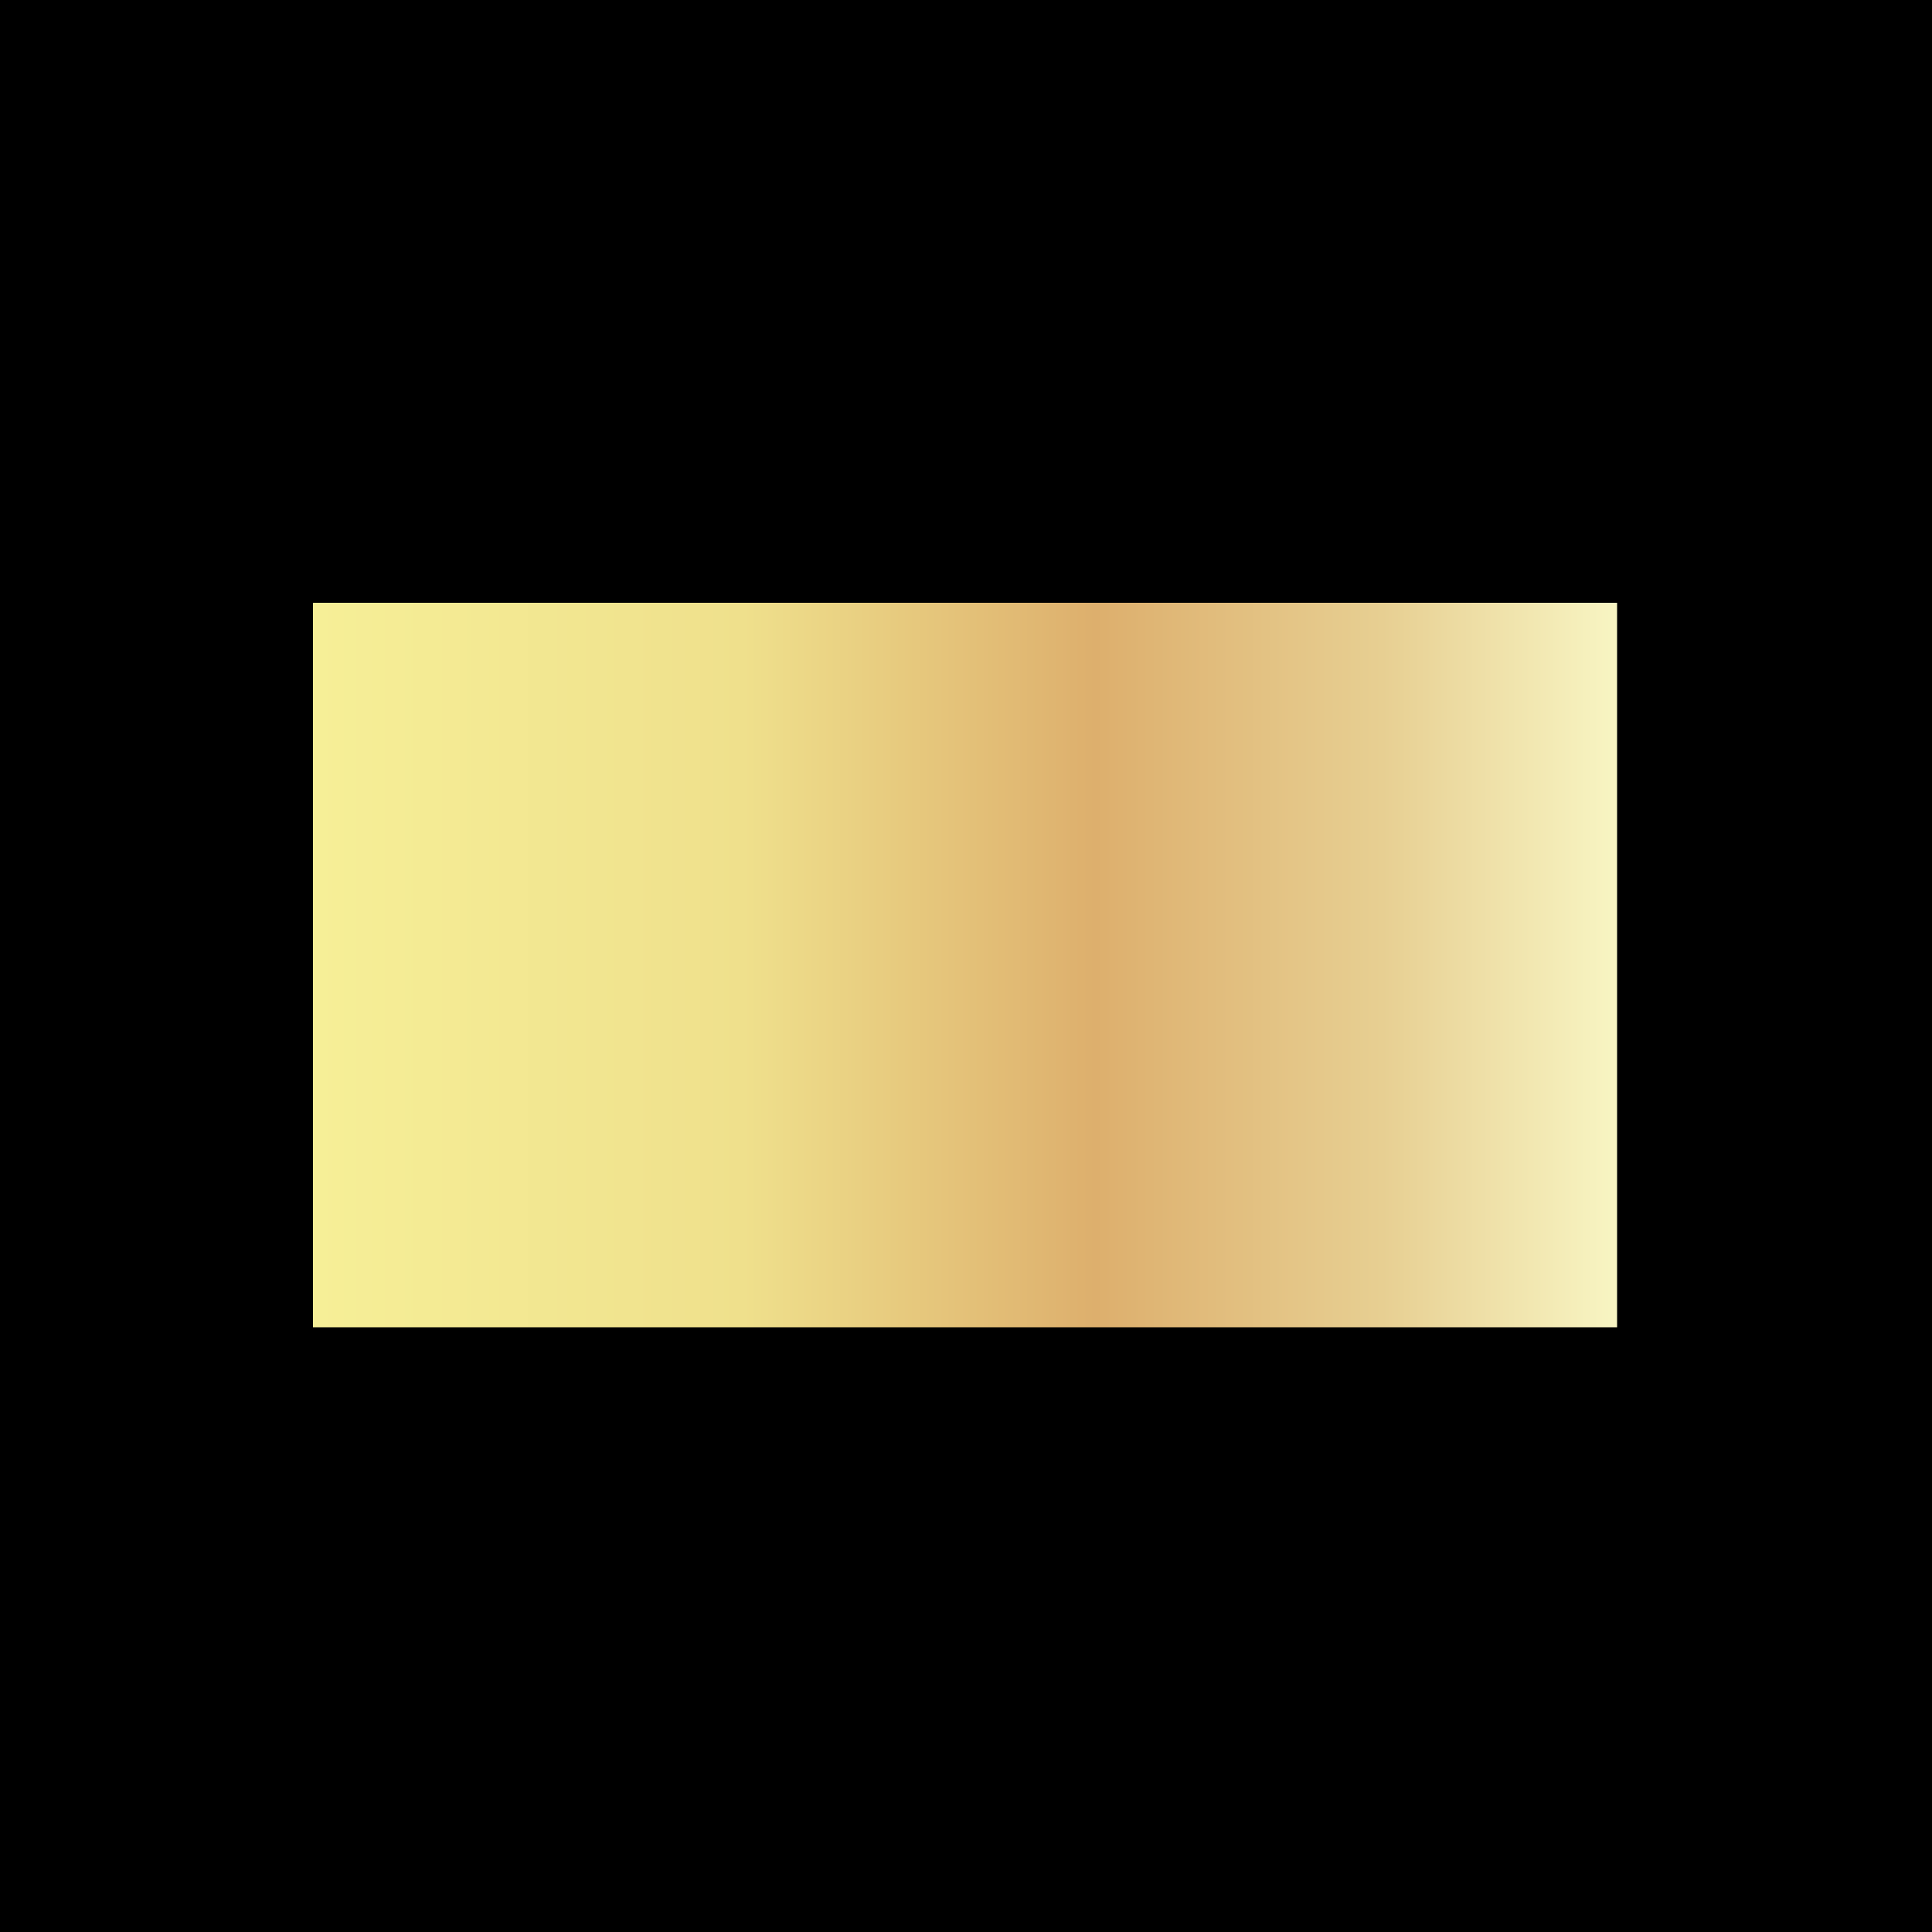
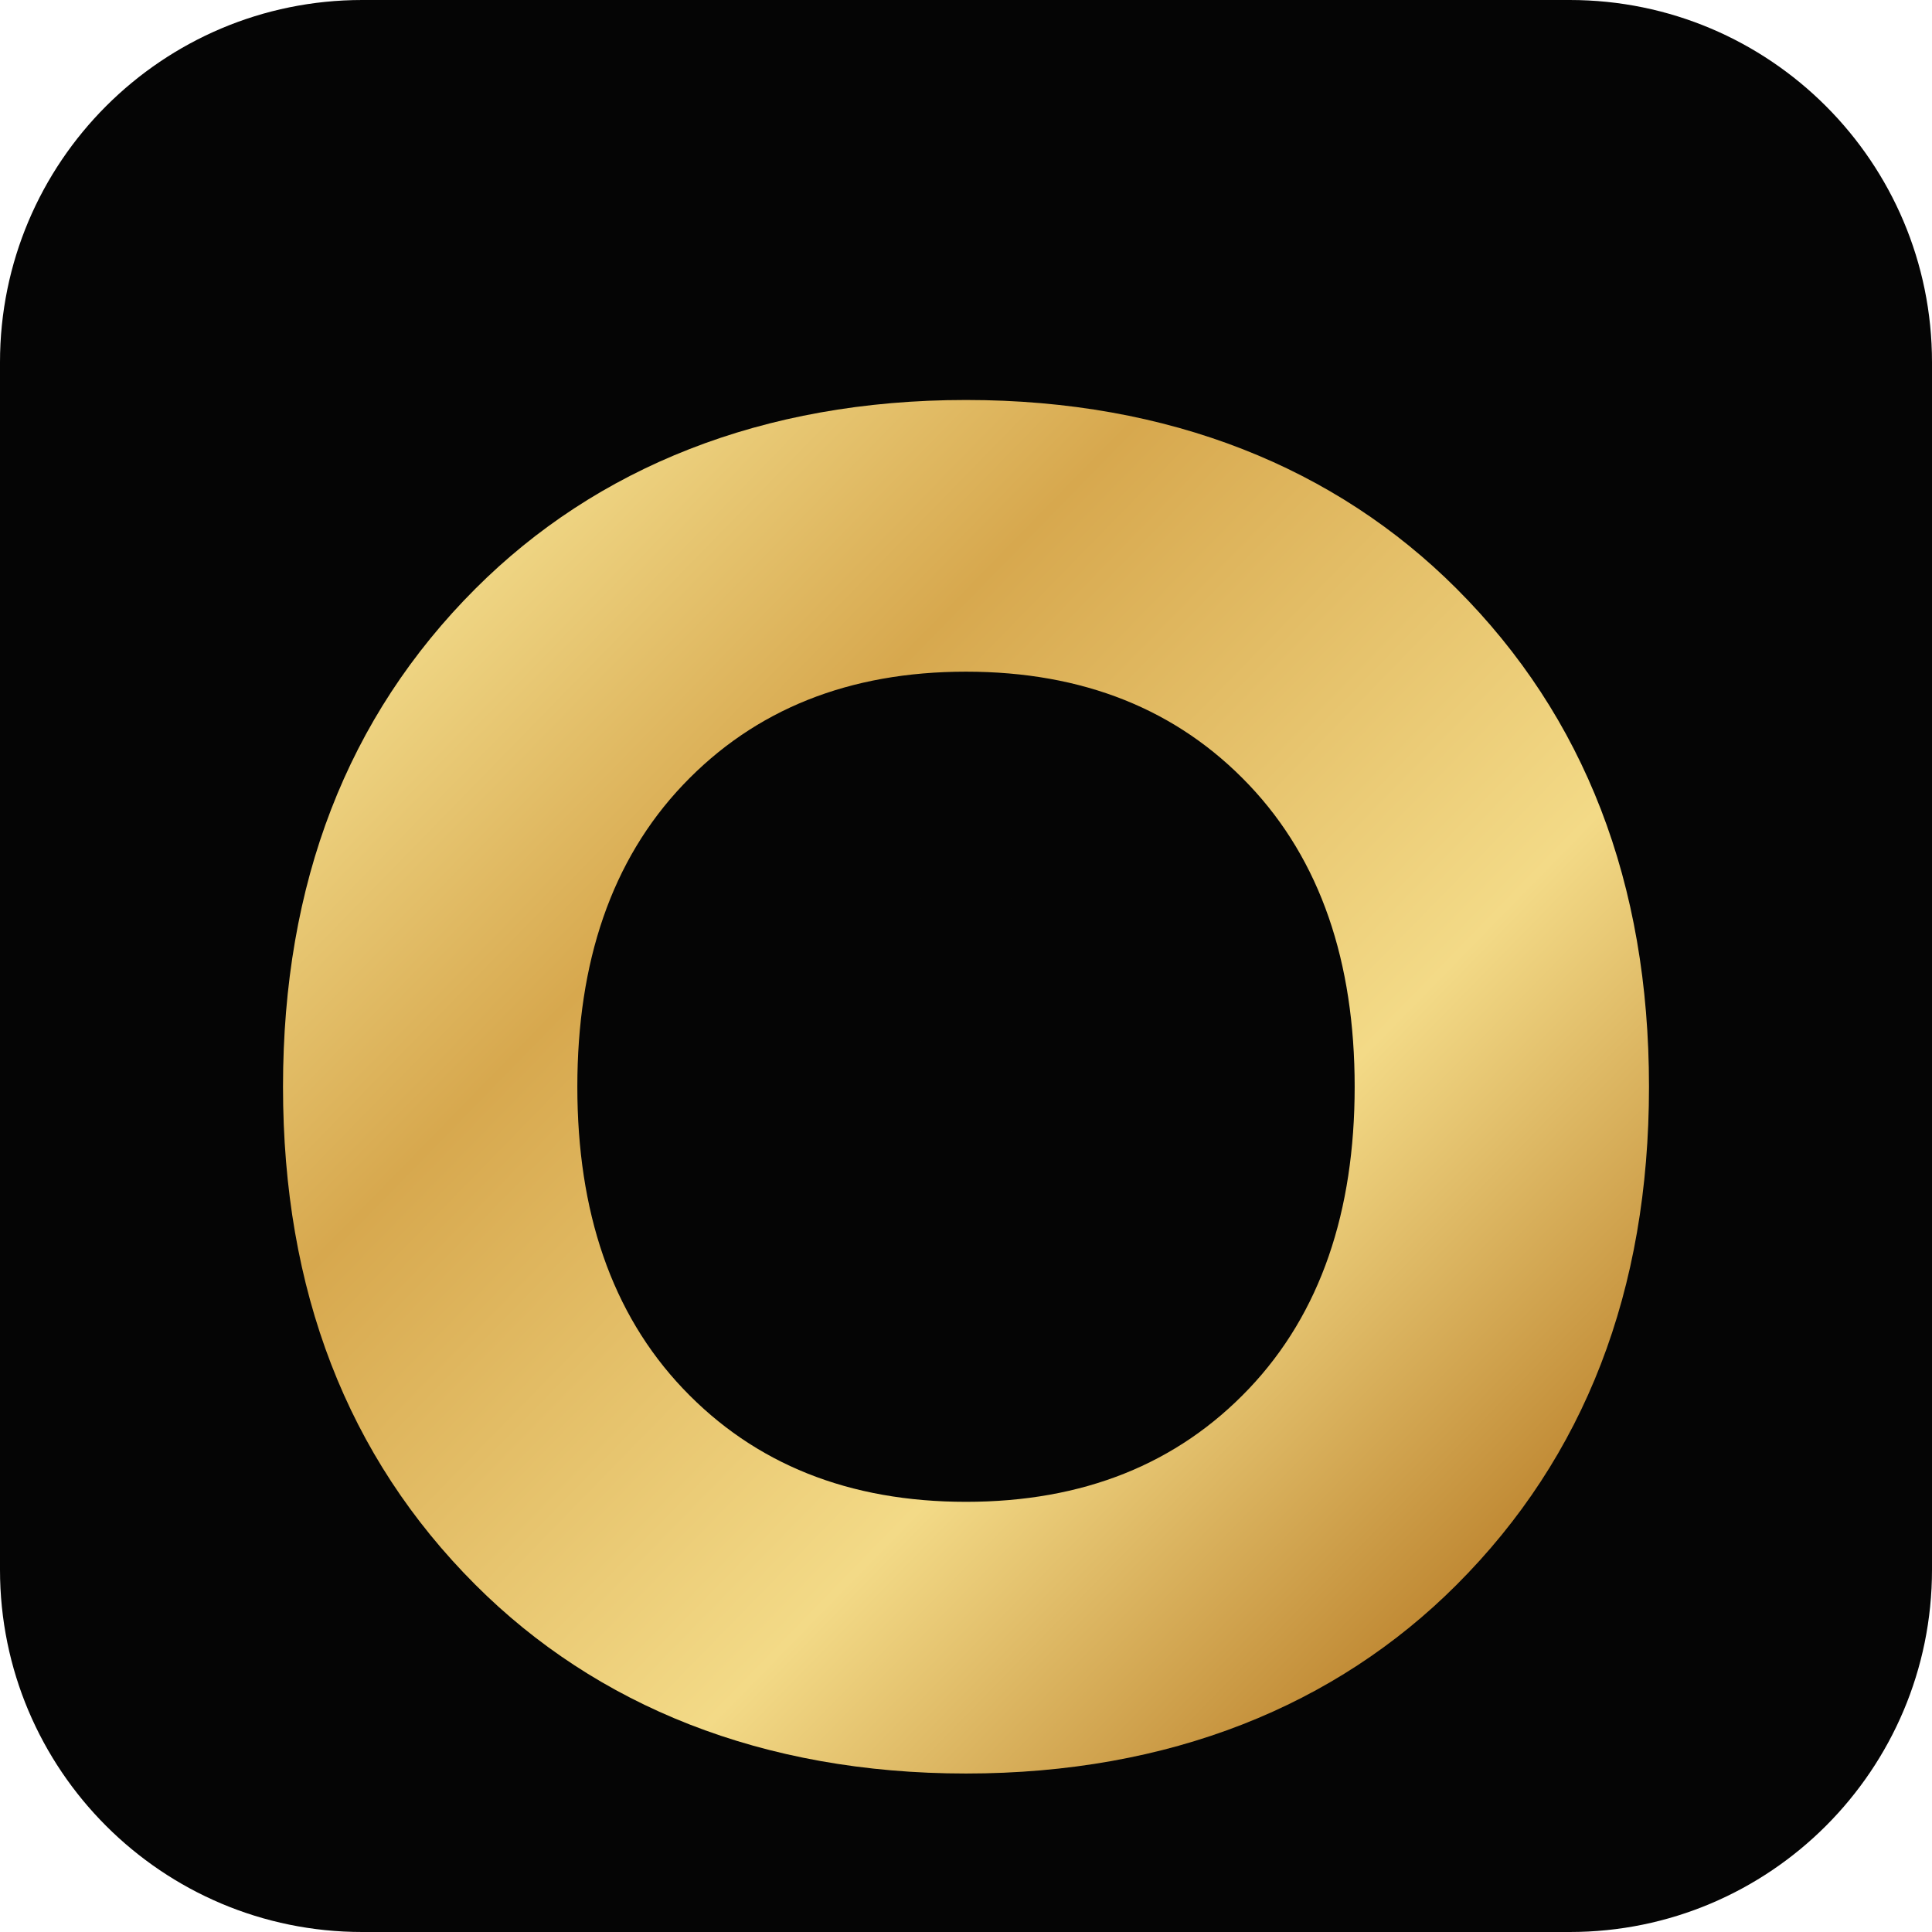
- <svg xmlns="http://www.w3.org/2000/svg" viewBox="0 0 1000 1000" role="img" aria-label="OPPERMANN Construção a Seco">
-   <rect width="1000" height="1000" fill="#000000" />
+ <svg xmlns="http://www.w3.org/2000/svg" viewBox="0 0 512 512" role="img" aria-label="OPPERMANN Construção a Seco">
+   <rect width="512" height="512" rx="96" fill="#050505" />
  <defs>
-     <linearGradient id="oppermannGold" x1="162" y1="500" x2="837" y2="500" gradientUnits="userSpaceOnUse">
-       <stop offset="0" stop-color="#F6EF97" />
-       <stop offset="0.33" stop-color="#EFE08C" />
-       <stop offset="0.60" stop-color="#DDAF6D" />
-       <stop offset="0.82" stop-color="#E7CF92" />
-       <stop offset="1" stop-color="#F8F5C3" />
+     <linearGradient id="gold" x1="92" y1="96" x2="420" y2="416" gradientUnits="userSpaceOnUse">
+       <stop offset="0" stop-color="#FFF4A8" />
+       <stop offset="0.35" stop-color="#D7A84E" />
+       <stop offset="0.7" stop-color="#F3DA87" />
+       <stop offset="1" stop-color="#B77B25" />
    </linearGradient>
  </defs>
-   <rect x="162" y="312" width="675" height="375" fill="url(#oppermannGold)" />
+   <path d="M256 106c-54 0-98 18-130 50-34 34-51 78-51 132s17 98 51 132c32 32 76 50 130 50s98-18 130-50c34-34 51-78 51-132s-17-98-51-132c-32-32-76-50-130-50Zm0 72c31 0 56 10 75 30 19 20 28 47 28 80s-9 60-28 80c-19 20-44 30-75 30s-56-10-75-30c-19-20-28-47-28-80s9-60 28-80c19-20 44-30 75-30Z" fill="url(#gold)" />
+   <path d="M244 238h24v100h-24zM206 276h100v24H206z" fill="#050505" opacity="0.92" />
</svg>
